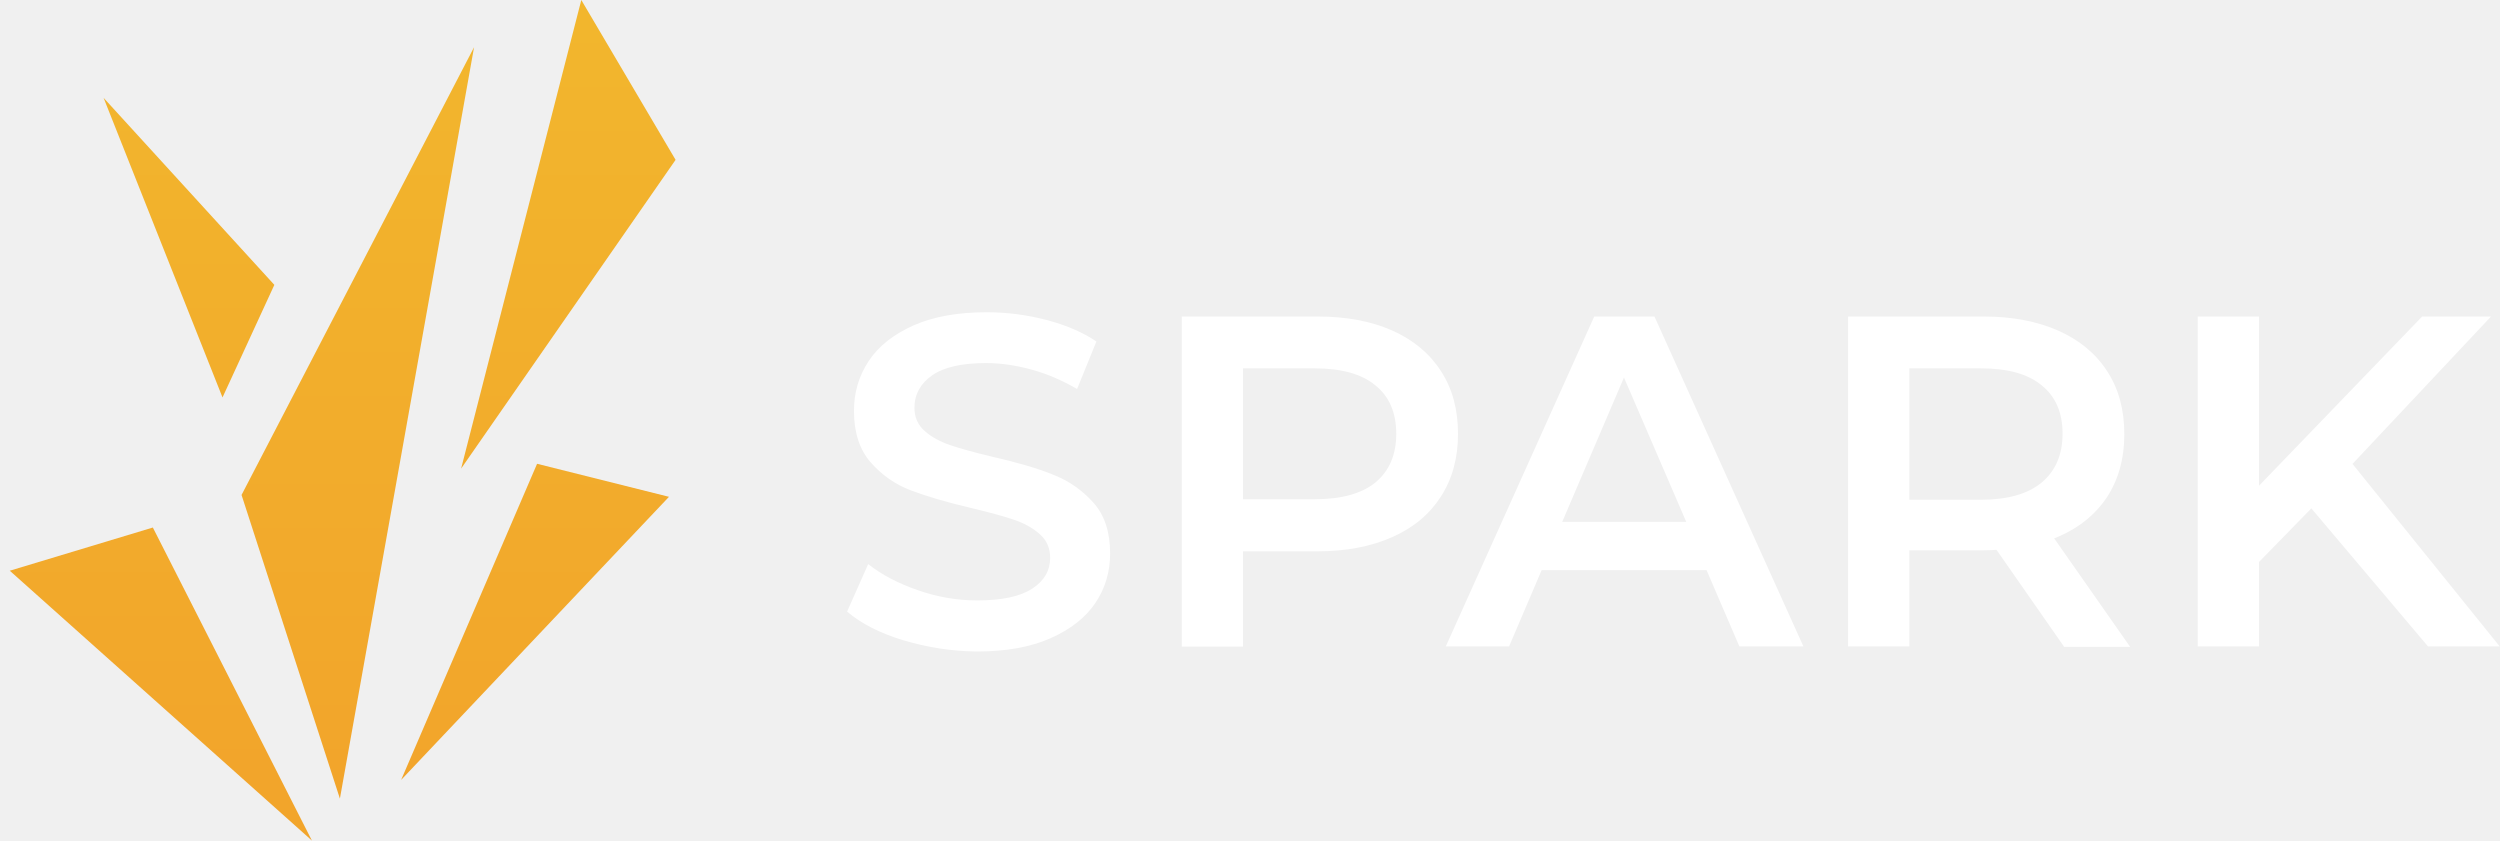
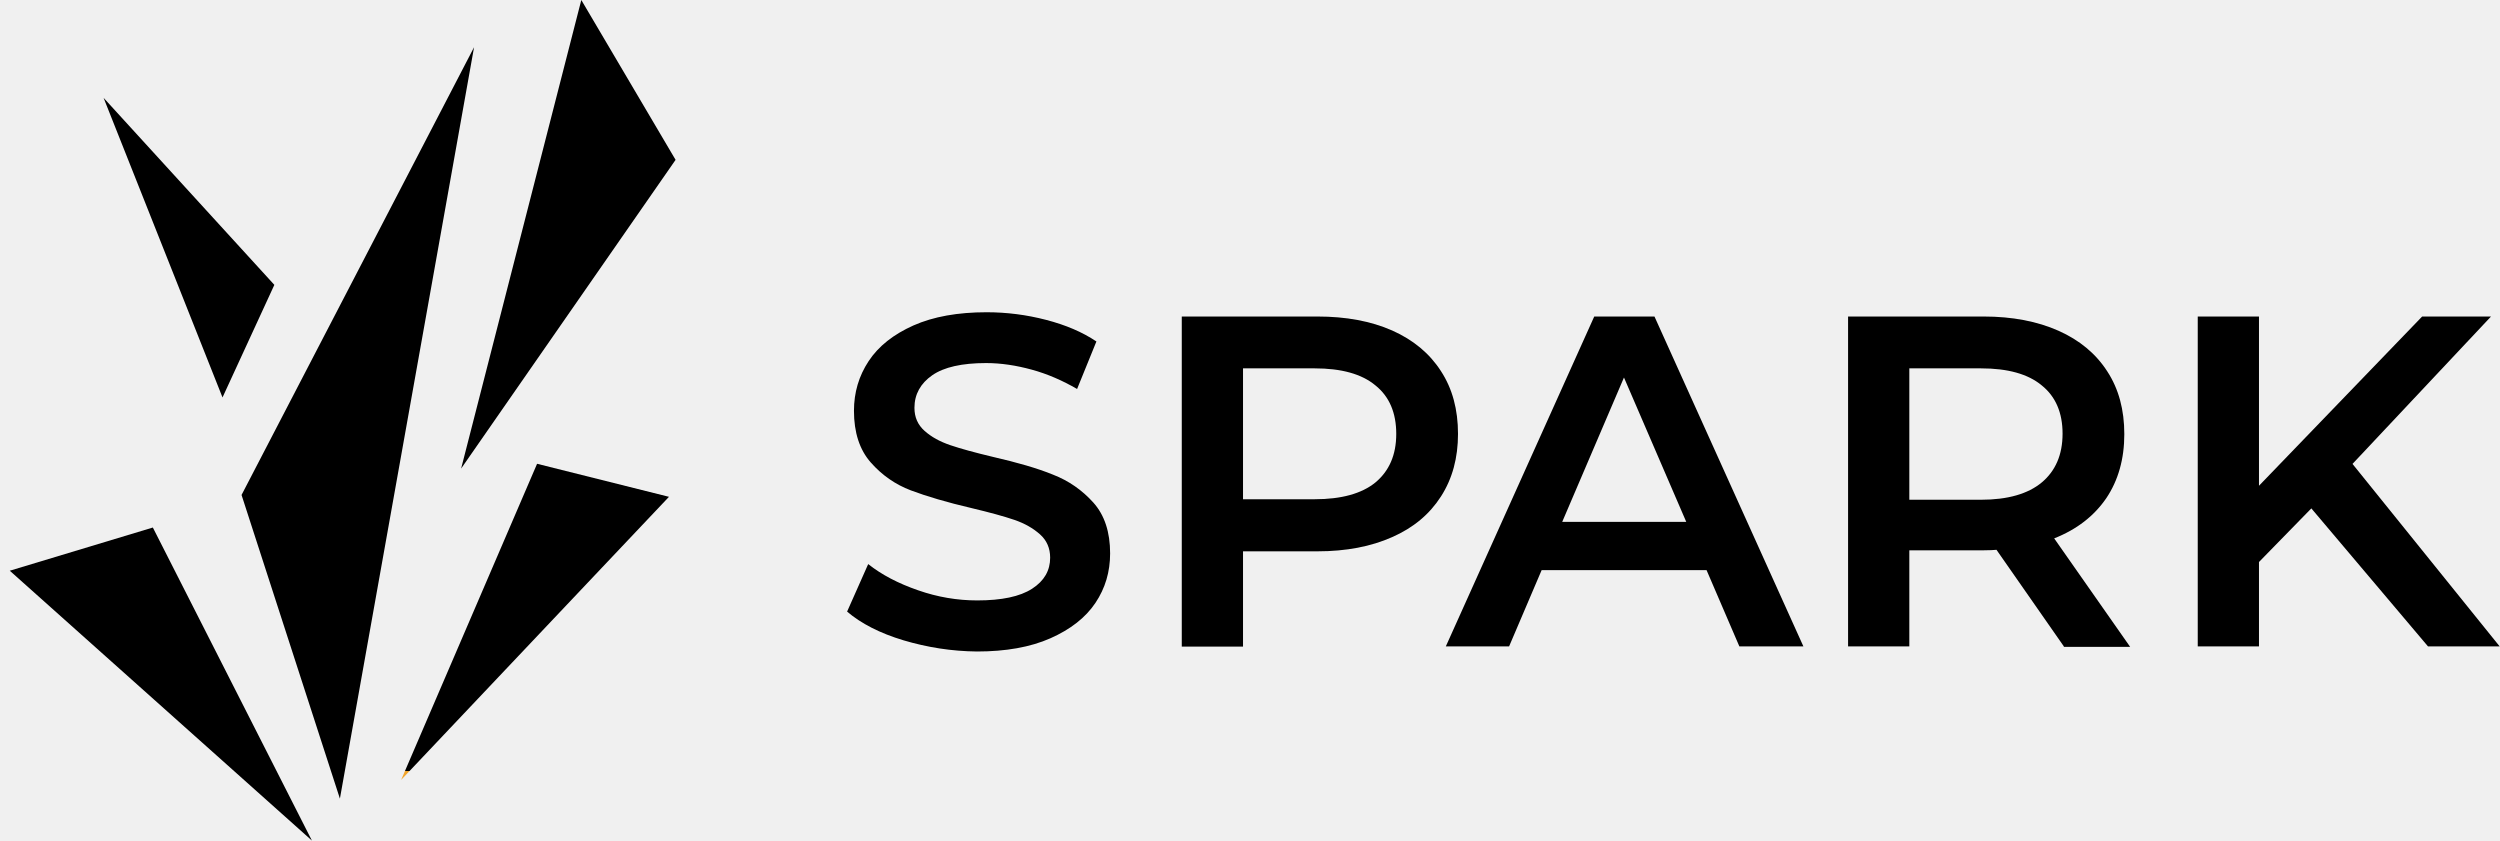
<svg xmlns="http://www.w3.org/2000/svg" width="226" height="76" viewBox="0 0 226 76" fill="none">
-   <path d="M81.678 57.885C79.542 57.242 77.842 56.368 76.578 55.289L78.485 50.993C79.703 51.958 81.196 52.739 82.988 53.359C84.757 53.979 86.548 54.278 88.34 54.278C90.546 54.278 92.2 53.933 93.302 53.221C94.405 52.509 94.934 51.567 94.934 50.419C94.934 49.569 94.635 48.856 94.015 48.305C93.394 47.754 92.636 47.317 91.694 46.995C90.752 46.674 89.489 46.329 87.858 45.939C85.584 45.41 83.746 44.859 82.344 44.331C80.943 43.802 79.725 42.952 78.715 41.804C77.704 40.655 77.198 39.093 77.198 37.14C77.198 35.486 77.635 33.993 78.531 32.637C79.427 31.282 80.782 30.225 82.574 29.421C84.389 28.617 86.594 28.227 89.19 28.227C91.005 28.227 92.797 28.456 94.566 28.916C96.335 29.375 97.851 30.018 99.115 30.869L97.369 35.164C96.059 34.406 94.704 33.809 93.279 33.419C91.855 33.028 90.477 32.821 89.144 32.821C86.962 32.821 85.331 33.189 84.274 33.924C83.217 34.659 82.666 35.647 82.666 36.864C82.666 37.714 82.965 38.404 83.585 38.955C84.205 39.506 84.963 39.92 85.905 40.242C86.847 40.563 88.111 40.908 89.742 41.298C91.947 41.804 93.785 42.332 95.186 42.906C96.611 43.458 97.828 44.308 98.839 45.433C99.85 46.559 100.355 48.098 100.355 50.028C100.355 51.682 99.919 53.175 99.023 54.508C98.127 55.84 96.771 56.897 94.957 57.701C93.142 58.505 90.913 58.896 88.317 58.896C86.043 58.873 83.838 58.528 81.678 57.885Z" fill="white" />
-   <path d="M125.854 29.877C127.76 30.727 129.231 31.944 130.265 33.553C131.298 35.138 131.804 37.021 131.804 39.227C131.804 41.386 131.298 43.27 130.265 44.878C129.231 46.486 127.783 47.704 125.854 48.554C123.947 49.404 121.696 49.84 119.1 49.84H112.369V58.455H106.832V28.613H119.1C121.673 28.613 123.924 29.027 125.854 29.877ZM124.337 43.615C125.578 42.581 126.221 41.134 126.221 39.227C126.221 37.32 125.601 35.85 124.337 34.839C123.097 33.805 121.259 33.3 118.847 33.3H112.369V45.131H118.847C121.259 45.131 123.097 44.626 124.337 43.615Z" fill="white" />
-   <path d="M154.273 51.54H139.364L136.423 58.432H130.703L144.119 28.613H149.564L163.026 58.432H157.237L154.273 51.54ZM152.436 47.175L146.807 34.127L141.225 47.175H152.436Z" fill="white" />
-   <path d="M186.57 58.432L180.483 49.703C180.23 49.725 179.839 49.748 179.334 49.748H172.603V58.432H167.066V28.613H179.334C181.907 28.613 184.181 29.05 186.088 29.9C187.995 30.75 189.465 31.967 190.499 33.575C191.533 35.161 192.038 37.044 192.038 39.25C192.038 41.501 191.487 43.431 190.407 45.039C189.304 46.647 187.742 47.865 185.698 48.669L192.566 58.478H186.57V58.432ZM184.572 34.839C183.331 33.805 181.493 33.3 179.081 33.3H172.603V45.177H179.081C181.493 45.177 183.331 44.648 184.572 43.615C185.812 42.581 186.456 41.111 186.456 39.204C186.456 37.32 185.835 35.85 184.572 34.839Z" fill="white" />
-   <path d="M208.945 45.958L204.212 50.805V58.432H198.676V28.613H204.212V43.913L218.961 28.613H225.187L212.666 41.938L225.968 58.432H219.489L208.945 45.958Z" fill="white" />
-   <path d="M30.727 72.197L21.836 44.744L42.856 4.266L30.727 72.197Z" fill="url(#paint0_linear_2375_469)" />
-   <path d="M24.801 25.752L20.115 35.929L9.363 8.844L24.801 25.752Z" fill="url(#paint1_linear_2375_469)" />
-   <path d="M52.55 0L41.684 42.362L61.073 14.45L52.55 0Z" fill="url(#paint2_linear_2375_469)" />
-   <path d="M48.552 41.926L36.262 70.504L60.475 44.912L48.552 41.926Z" fill="url(#paint3_linear_2375_469)" />
-   <path d="M28.198 75.99L0.883 51.593L13.817 47.688L28.198 75.99Z" fill="url(#paint4_linear_2375_469)" />
+   <path d="M81.678 57.885C79.542 57.242 77.842 56.368 76.578 55.289L78.485 50.993C79.703 51.958 81.196 52.739 82.988 53.359C84.757 53.979 86.548 54.278 88.34 54.278C90.546 54.278 92.2 53.933 93.302 53.221C94.405 52.509 94.934 51.567 94.934 50.419C94.934 49.569 94.635 48.856 94.015 48.305C93.394 47.754 92.636 47.317 91.694 46.995C90.752 46.674 89.489 46.329 87.858 45.939C85.584 45.41 83.746 44.859 82.344 44.331C80.943 43.802 79.725 42.952 78.715 41.804C77.704 40.655 77.198 39.093 77.198 37.14C77.198 35.486 77.635 33.993 78.531 32.637C79.427 31.282 80.782 30.225 82.574 29.421C84.389 28.617 86.594 28.227 89.19 28.227C91.005 28.227 92.797 28.456 94.566 28.916C96.335 29.375 97.851 30.018 99.115 30.869L97.369 35.164C96.059 34.406 94.704 33.809 93.279 33.419C91.855 33.028 90.477 32.821 89.144 32.821C86.962 32.821 85.331 33.189 84.274 33.924C83.217 34.659 82.666 35.647 82.666 36.864C82.666 37.714 82.965 38.404 83.585 38.955C84.205 39.506 84.963 39.92 85.905 40.242C86.847 40.563 88.111 40.908 89.742 41.298C91.947 41.804 93.785 42.332 95.186 42.906C96.611 43.458 97.828 44.308 98.839 45.433C99.85 46.559 100.355 48.098 100.355 50.028C100.355 51.682 99.919 53.175 99.023 54.508C98.127 55.84 96.771 56.897 94.957 57.701C93.142 58.505 90.913 58.896 88.317 58.896C86.043 58.873 83.838 58.528 81.678 57.885Z" fill="black" />
+   <path d="M125.854 29.877C127.76 30.727 129.231 31.944 130.265 33.553C131.298 35.138 131.804 37.021 131.804 39.227C131.804 41.386 131.298 43.27 130.265 44.878C129.231 46.486 127.783 47.704 125.854 48.554C123.947 49.404 121.696 49.84 119.1 49.84H112.369V58.455H106.832V28.613H119.1C121.673 28.613 123.924 29.027 125.854 29.877ZM124.337 43.615C125.578 42.581 126.221 41.134 126.221 39.227C126.221 37.32 125.601 35.85 124.337 34.839C123.097 33.805 121.259 33.3 118.847 33.3H112.369V45.131H118.847C121.259 45.131 123.097 44.626 124.337 43.615Z" fill="black" />
+   <path d="M154.273 51.54H139.364L136.423 58.432H130.703L144.119 28.613H149.564L163.026 58.432H157.237L154.273 51.54ZM152.436 47.175L146.807 34.127L141.225 47.175H152.436Z" fill="black" />
+   <path d="M186.57 58.432L180.483 49.703C180.23 49.725 179.839 49.748 179.334 49.748H172.603V58.432H167.066V28.613H179.334C181.907 28.613 184.181 29.05 186.088 29.9C187.995 30.75 189.465 31.967 190.499 33.575C191.533 35.161 192.038 37.044 192.038 39.25C192.038 41.501 191.487 43.431 190.407 45.039C189.304 46.647 187.742 47.865 185.698 48.669L192.566 58.478H186.57V58.432ZM184.572 34.839C183.331 33.805 181.493 33.3 179.081 33.3H172.603V45.177H179.081C181.493 45.177 183.331 44.648 184.572 43.615C185.812 42.581 186.456 41.111 186.456 39.204C186.456 37.32 185.835 35.85 184.572 34.839Z" fill="black" />
+   <path d="M208.945 45.958L204.212 50.805V58.432H198.676V28.613H204.212V43.913L218.961 28.613H225.187L212.666 41.938L225.968 58.432H219.489L208.945 45.958Z" fill="black" />
+   <path d="M30.727 72.197L21.836 44.744L42.856 4.266L30.727 72.197Z" fill="black" />
+   <path d="M24.801 25.752L20.115 35.929L9.363 8.844L24.801 25.752Z" fill="url(#paint0_linear_2375_469)" />
+   <path d="M52.55 0L41.684 42.362L61.073 14.45L52.55 0Z" fill="url(#paint1_linear_2375_469)" />
+   <path d="M48.552 41.926L36.262 70.504L60.475 44.912L48.552 41.926Z" fill="url(#paint2_linear_2375_469)" />
+   <path d="M28.198 75.99L0.883 51.593L13.817 47.688L28.198 75.99Z" fill="black" />
  <defs>
-     <linearGradient id="paint0_linear_2375_469" x1="32.346" y1="-2.104" x2="32.346" y2="69.684" gradientUnits="userSpaceOnUse">
-       <stop stop-color="#F2B72D" />
+     <linearGradient id="paint0_linear_2375_469" x1="17.082" y1="-2.097" x2="17.082" y2="69.69" gradientUnits="userSpaceOnUse">
+       <stop offset="1" />
      <stop offset="1" stop-color="#F2A52B" />
    </linearGradient>
-     <linearGradient id="paint1_linear_2375_469" x1="17.082" y1="-2.097" x2="17.082" y2="69.69" gradientUnits="userSpaceOnUse">
-       <stop stop-color="#F2B72D" />
+     <linearGradient id="paint1_linear_2375_469" x1="51.378" y1="-2.096" x2="51.378" y2="69.691" gradientUnits="userSpaceOnUse">
+       <stop offset="1" />
      <stop offset="1" stop-color="#F2A52B" />
    </linearGradient>
-     <linearGradient id="paint2_linear_2375_469" x1="51.378" y1="-2.096" x2="51.378" y2="69.691" gradientUnits="userSpaceOnUse">
-       <stop stop-color="#F2B72D" />
-       <stop offset="1" stop-color="#F2A52B" />
-     </linearGradient>
-     <linearGradient id="paint3_linear_2375_469" x1="48.368" y1="-2.096" x2="48.368" y2="69.691" gradientUnits="userSpaceOnUse">
-       <stop stop-color="#F2B72D" />
-       <stop offset="1" stop-color="#F2A52B" />
-     </linearGradient>
-     <linearGradient id="paint4_linear_2375_469" x1="14.54" y1="-2.101" x2="14.54" y2="69.687" gradientUnits="userSpaceOnUse">
-       <stop stop-color="#F2B72D" />
+     <linearGradient id="paint2_linear_2375_469" x1="48.368" y1="-2.096" x2="48.368" y2="69.691" gradientUnits="userSpaceOnUse">
+       <stop offset="1" />
      <stop offset="1" stop-color="#F2A52B" />
    </linearGradient>
  </defs>
</svg>
